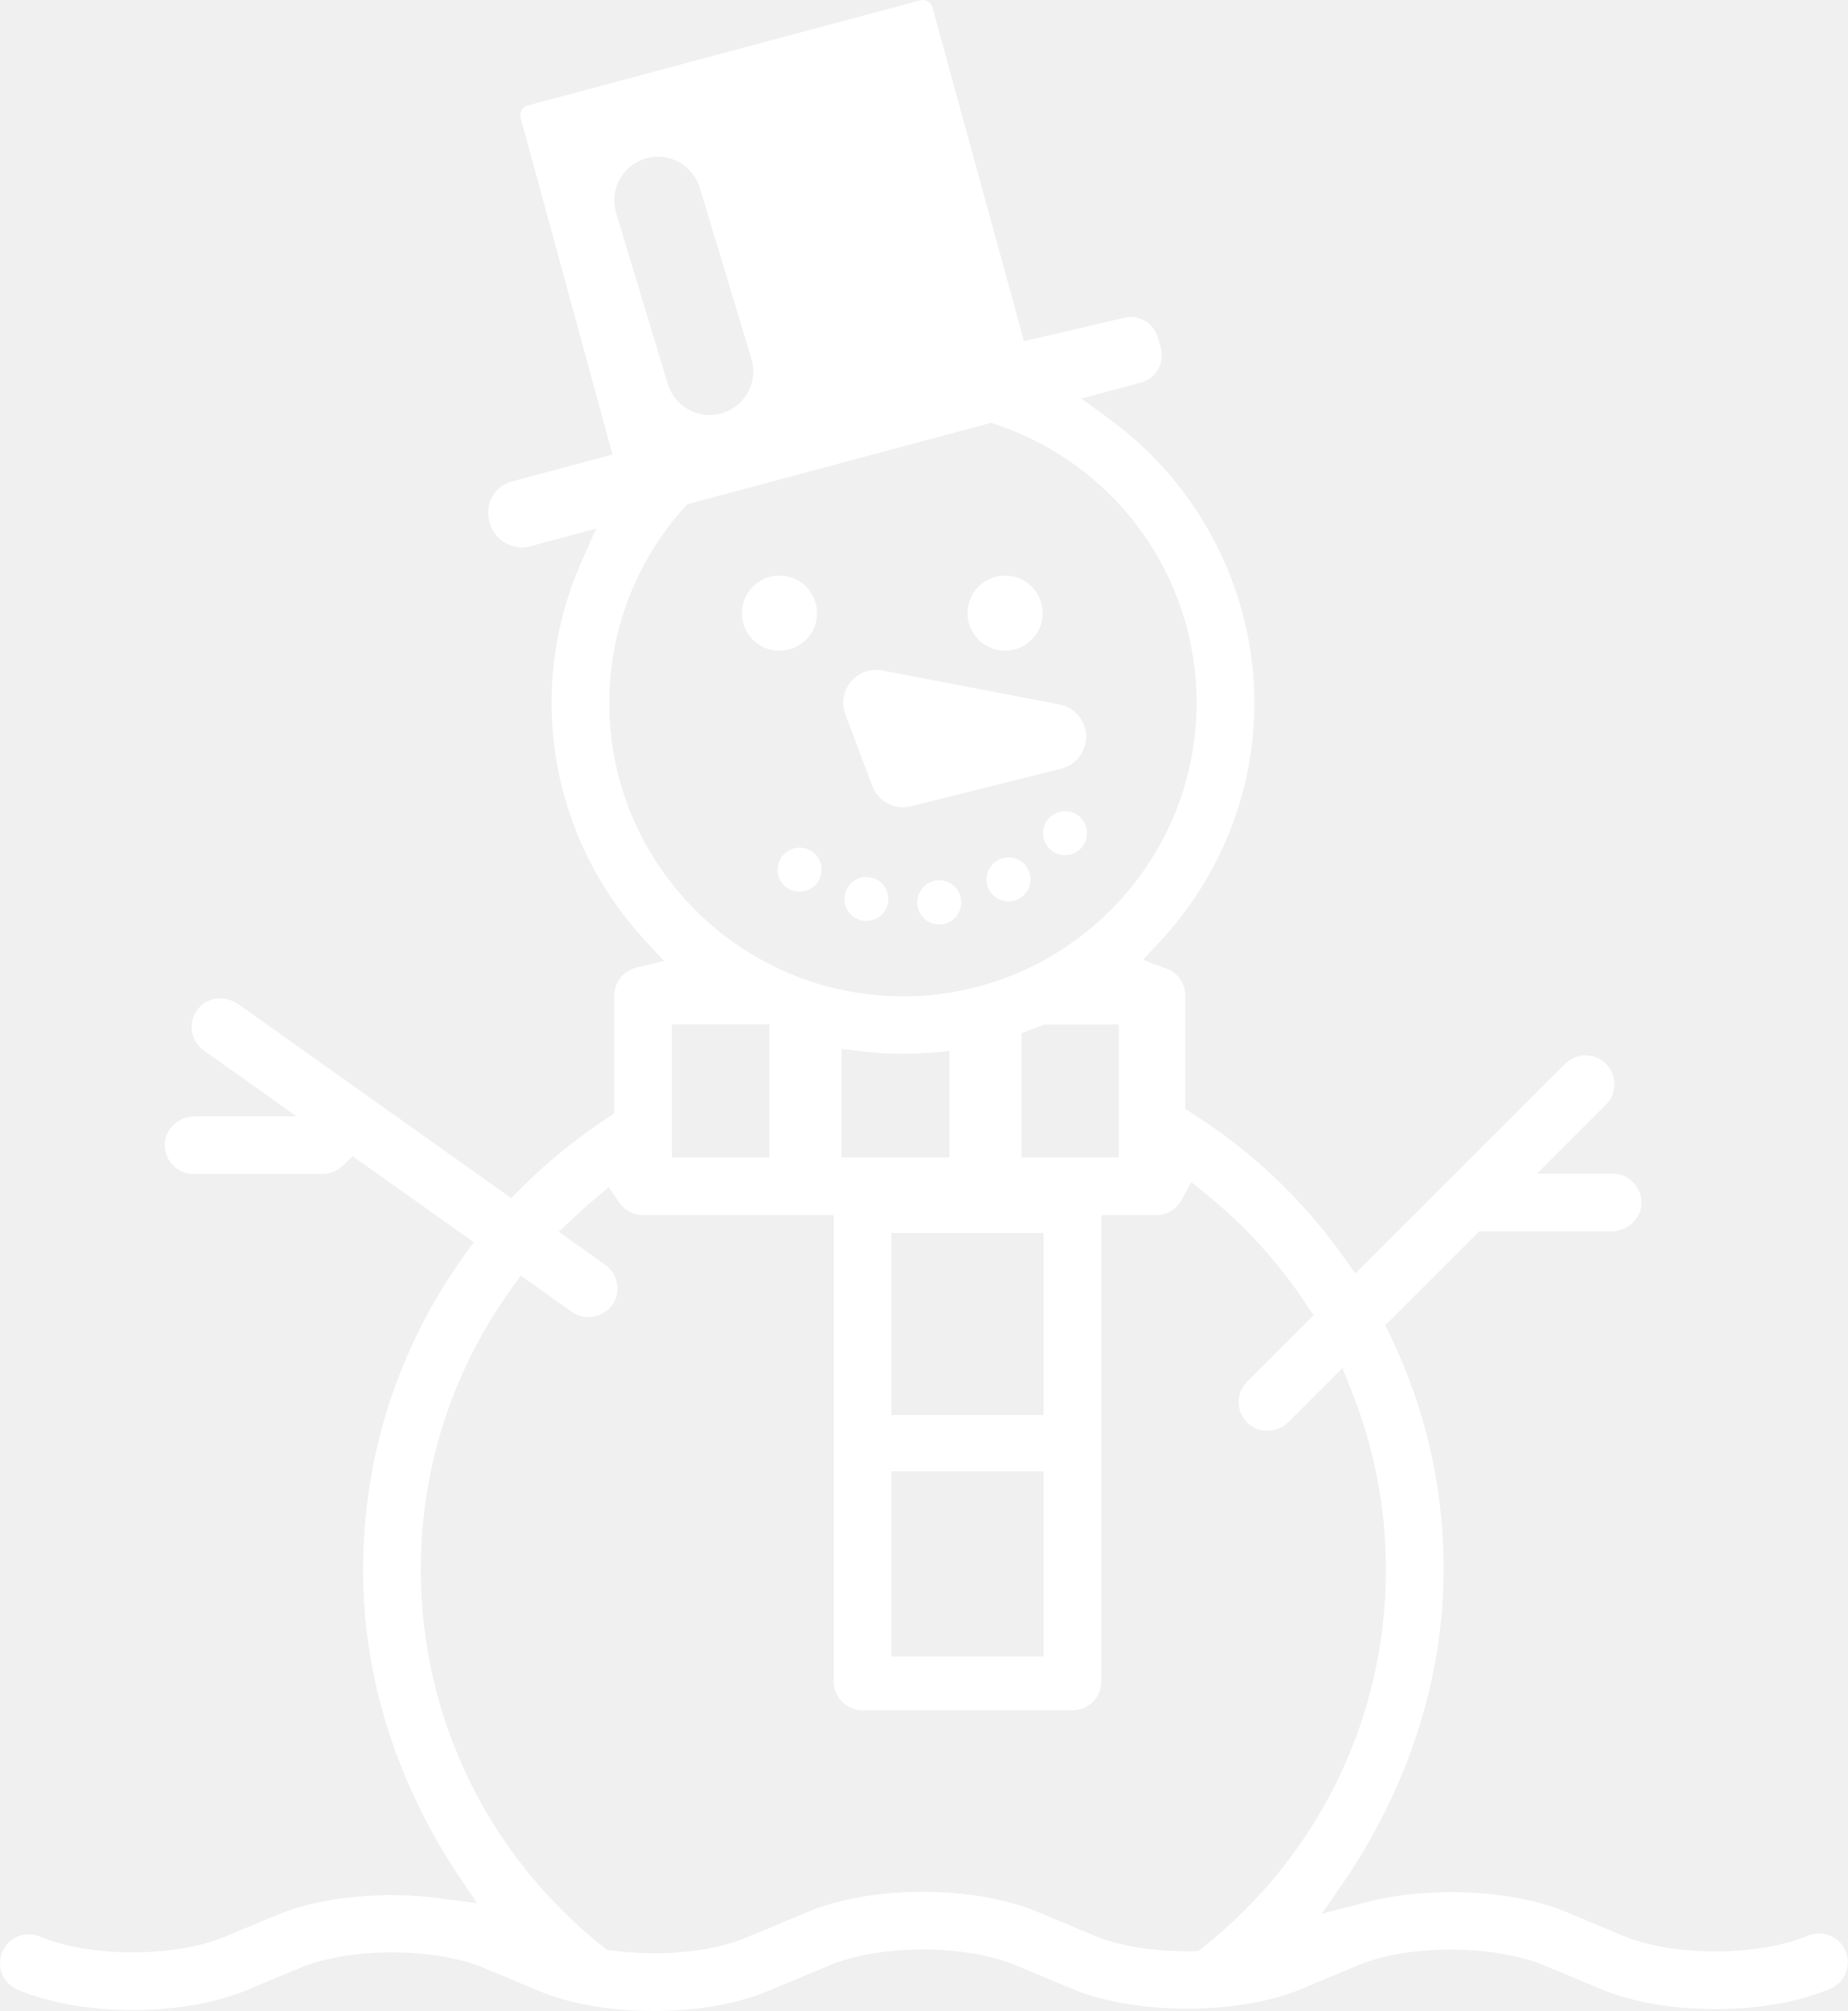
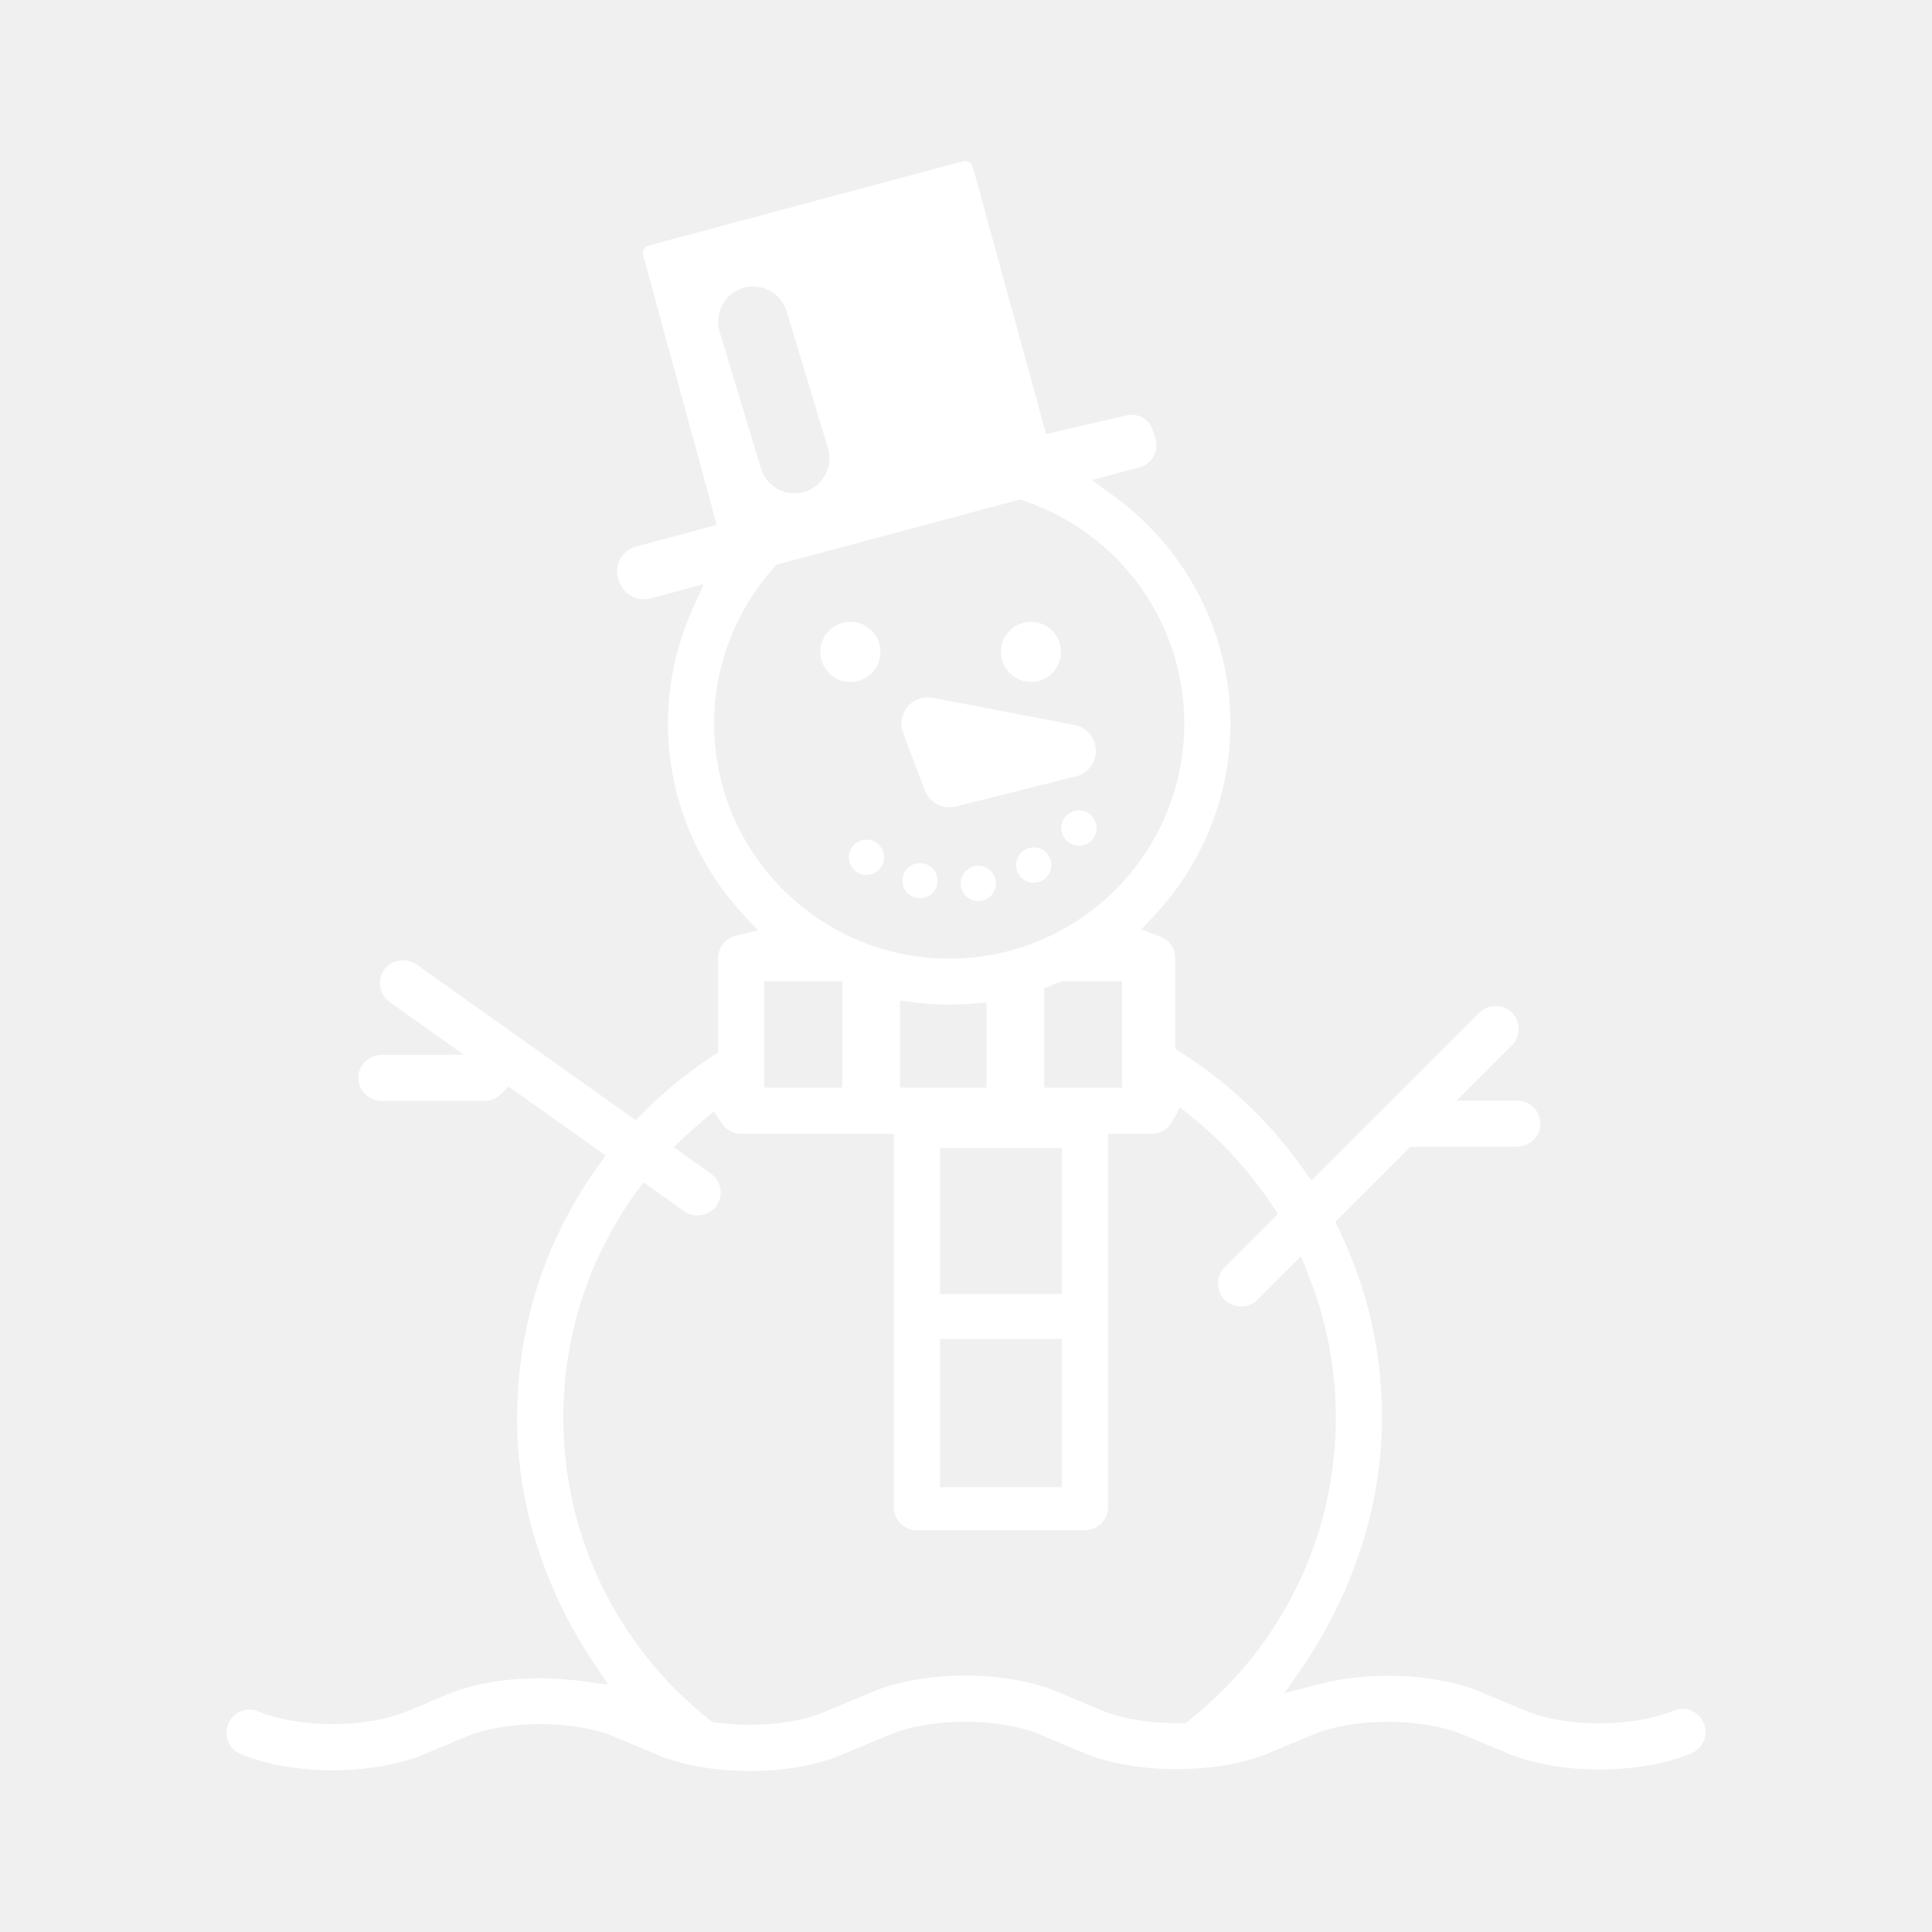
- <svg xmlns="http://www.w3.org/2000/svg" version="1.1" id="Desktop_1" x="0px" y="0px" viewBox="0 0 178.015 193.766" style="enable-background:new 0 0 178.015 193.766;" xml:space="preserve">
+ <svg xmlns="http://www.w3.org/2000/svg" version="1.1" id="Desktop_1" x="0px" y="0px" viewBox="-390 378 300 300" style="enable-background:new -390 378 300 300;" xml:space="preserve">
  <style type="text/css">
	.st0{fill:#FFFFFF;}
</style>
  <g>
    <g>
-       <path class="st0" d="M75.076,62.699c2.022,0,3.634-1.62,3.634-3.62    c0-2.001-1.612-3.62-3.634-3.62c-1.989,0-3.599,1.62-3.599,3.62    C71.477,61.079,73.087,62.699,75.076,62.699z" />
+       <path class="st0" d="M-257.974,483.895c2.609,0,4.689-2.09,4.689-4.671    s-2.08-4.671-4.689-4.671c-2.566,0-4.643,2.09-4.643,4.671    S-260.54,483.895-257.974,483.895z" />
    </g>
    <g>
-       <path class="st0" d="M96.84,62.699c1.989,0,3.603-1.62,3.603-3.62    c0-2.001-1.614-3.62-3.603-3.62c-2.022,0-3.632,1.62-3.632,3.62    C93.208,61.079,94.818,62.699,96.84,62.699z" />
+       <path class="st0" d="M-229.895,483.895c2.566,0,4.649-2.09,4.649-4.671    s-2.082-4.671-4.649-4.671c-2.609,0-4.686,2.09-4.686,4.671    S-232.503,483.895-229.895,483.895z" />
    </g>
    <g>
-       <path class="st0" d="M84.041,75.734c0.474,1.256,1.672,2.049,2.963,2.049    c0.255,0,0.514-0.031,0.772-0.096l14.464-3.628    c1.44-0.361,2.438-1.677,2.395-3.161c-0.041-1.485-1.11-2.742-2.568-3.021    L84.998,64.605c-1.131-0.217-2.281,0.192-3.019,1.071    c-0.739,0.877-0.945,2.084-0.541,3.158L84.041,75.734z" />
+       <path class="st0" d="M-246.407,500.714c0.612,1.62,2.157,2.644,3.823,2.644    c0.329,0,0.663-0.04,0.996-0.124l18.662-4.681    c1.858-0.466,3.145-2.163,3.09-4.078c-0.053-1.916-1.433-3.538-3.314-3.898    l-22.022-4.223c-1.459-0.28-2.943,0.248-3.896,1.381    c-0.953,1.132-1.219,2.689-0.698,4.074L-246.407,500.714z" />
    </g>
    <g>
-       <path class="st0" d="M96.141,82.878c-1.019,0.56-1.397,1.859-0.839,2.878    c0.381,0.7,1.12,1.1,1.86,1.1c0.34,0,0.699-0.08,1.019-0.26    c1.019-0.58,1.399-1.859,0.839-2.879C98.46,82.678,97.162,82.318,96.141,82.878z    " />
+       <path class="st0" d="M-230.796,509.93c-1.314,0.723-1.803,2.399-1.083,3.713    c0.491,0.903,1.446,1.419,2.4,1.419c0.438,0,0.901-0.103,1.314-0.335    c1.315-0.748,1.806-2.398,1.083-3.714    C-227.805,509.672-229.479,509.208-230.796,509.93z" />
    </g>
    <g>
-       <path class="st0" d="M100.979,78.92c-0.761,0.879-0.64,2.219,0.26,2.978    c0.379,0.34,0.878,0.5,1.358,0.5c0.599,0,1.198-0.259,1.618-0.74    c0.761-0.9,0.64-2.239-0.238-2.998    C103.077,77.902,101.739,78.022,100.979,78.92z" />
+       <path class="st0" d="M-224.554,504.824c-0.982,1.134-0.826,2.863,0.335,3.843    c0.489,0.438,1.133,0.645,1.753,0.645c0.773,0,1.546-0.335,2.088-0.954    c0.982-1.161,0.826-2.888-0.307-3.868    C-221.847,503.51-223.574,503.665-224.554,504.824z" />
    </g>
    <g>
-       <path class="st0" d="M82.991,88.694c0.16,0.02,0.32,0.04,0.48,0.04    c0.959,0,1.838-0.66,2.058-1.639c0.259-1.14-0.439-2.279-1.579-2.538    c-1.139-0.261-2.279,0.439-2.538,1.579    C81.133,87.275,81.853,88.414,82.991,88.694z" />
+       <path class="st0" d="M-247.762,517.434c0.207,0.025,0.413,0.052,0.62,0.052    c1.238,0,2.372-0.851,2.655-2.114c0.335-1.471-0.567-2.94-2.037-3.275    c-1.469-0.336-2.94,0.567-3.275,2.037    C-250.159,515.603-249.231,517.072-247.762,517.434z" />
    </g>
    <g>
-       <path class="st0" d="M77.016,85.915c0.679,0,1.358-0.319,1.759-0.919    c0.66-0.979,0.419-2.298-0.56-2.958c-0.959-0.66-2.278-0.399-2.937,0.56    c-0.66,0.979-0.4,2.298,0.559,2.958    C76.196,85.795,76.616,85.915,77.016,85.915z" />
+       <path class="st0" d="M-255.471,513.849c0.876,0,1.753-0.412,2.269-1.186    c0.851-1.263,0.541-2.965-0.723-3.816c-1.238-0.851-2.939-0.515-3.79,0.722    c-0.851,1.263-0.516,2.965,0.721,3.816    C-256.529,513.694-255.988,513.849-255.471,513.849z" />
    </g>
    <g>
-       <path class="st0" d="M90.206,84.836c-1.158,0.16-1.978,1.239-1.818,2.399    c0.14,1.059,1.059,1.838,2.098,1.838c0.101,0,0.2-0.02,0.3-0.02    c1.159-0.16,1.96-1.239,1.8-2.399C92.425,85.496,91.365,84.676,90.206,84.836    z" />
+       <path class="st0" d="M-238.454,512.457c-1.495,0.206-2.552,1.599-2.346,3.095    c0.18,1.366,1.366,2.372,2.707,2.372c0.13,0,0.258-0.025,0.387-0.025    c1.496-0.207,2.528-1.599,2.322-3.095    C-235.591,513.308-236.958,512.25-238.454,512.457z" />
    </g>
    <g>
-       <path class="st0" d="M37.752,188.121c3.253,0,6.507,0.506,8.929,1.52l5.213,2.184    c2.98,1.252,6.911,1.941,11.071,1.941c4.154,0,8.08-0.688,11.056-1.936    l5.928-2.478c4.845-2.02,13.028-2.02,17.873-0.005l5.45,2.283    c6.091,2.552,16.057,2.55,22.148-0.003l5.426-2.275    c0.619-0.256,1.305-0.485,2.047-0.683c4.93-1.314,11.735-1.021,15.828,0.679    l5.454,2.283c6.206,2.609,15.93,2.608,22.136,0.001    c0.684-0.288,1.216-0.824,1.497-1.511c0.28-0.687,0.277-1.443-0.01-2.127l0,0    c-0.288-0.687-0.826-1.22-1.515-1.5c-0.684-0.278-1.438-0.274-2.12,0.013    c-4.844,2.032-13.012,2.03-17.839-0.001l-5.459-2.287    c-5.164-2.15-13.106-2.526-19.31-0.918l-4.221,1.096l1.83-2.638    c6.329-9.125,10.016-19.937,9.911-31.041c-0.073-7.692-1.795-15.09-5.12-21.997    l-0.499-1.034l9.044-9.042l12.696,0c1.385,0,2.671-0.943,2.896-2.31    c0.286-1.739-1.054-3.249-2.741-3.249h-7.292l6.654-6.654    c0.525-0.525,0.814-1.223,0.814-1.965c0-0.743-0.289-1.44-0.814-1.966    c-1.082-1.082-2.846-1.082-3.931,0.001l-20.208,20.204l-1.109-1.559    c-3.934-5.532-8.821-10.183-14.528-13.822l-0.748-0.477V95.925    c0-1.152-0.715-2.182-1.794-2.584l-2.289-0.854l1.647-1.772    c5.86-6.305,9.088-14.473,9.088-23c0-10.725-5.211-20.937-13.94-27.318    l-2.727-1.994l5.735-1.537c1.485-0.398,2.347-1.946,1.903-3.418l-0.3-0.997    c-0.408-1.355-1.799-2.159-3.177-1.838l-9.684,2.26L89.83,0.724    c-0.067-0.252-0.229-0.462-0.457-0.593c-0.224-0.13-0.483-0.166-0.729-0.096    L50.845,10.164c-0.518,0.139-0.828,0.674-0.689,1.192l8.852,32.438l-9.703,2.602    c-1.614,0.433-2.586,2.074-2.191,3.697l0.053,0.216    c0.423,1.738,2.194,2.788,3.923,2.325l6.345-1.701l-1.378,3.098    c-1.936,4.355-2.918,8.96-2.918,13.685c0,8.452,3.184,16.569,8.965,22.854    l1.858,2.019l-2.667,0.648c-1.247,0.303-2.124,1.419-2.124,2.702v11.348    l-0.727,0.48c-2.979,1.967-5.747,4.223-8.225,6.706l-0.966,0.969L22.985,96.776    c-1.129-0.802-2.725-0.781-3.701,0.202c-1.242,1.25-1.025,3.259,0.351,4.237    l8.933,6.345h-9.757c-1.385,0-2.671,0.943-2.896,2.31    c-0.286,1.739,1.054,3.249,2.741,3.249h12.405c0.726,0,1.424-0.282,1.947-0.786    l0.965-0.931l11.667,8.287l-0.946,1.32c-6.875,9.602-10.243,21.047-9.645,32.905    c0.494,9.792,3.954,19.205,9.462,27.316l1.46,2.149l-3.576-0.47    c-5.581-0.737-11.597-0.119-15.706,1.603l-4.988,2.083    c-4.836,2.031-13.01,2.034-17.846,0.001c-0.685-0.288-1.44-0.291-2.127-0.009    c-0.687,0.281-1.224,0.812-1.511,1.496c-0.287,0.684-0.291,1.439-0.009,2.126    c0.28,0.687,0.812,1.224,1.496,1.511c6.206,2.607,15.932,2.609,22.143,0.004    l4.987-2.083C31.249,188.627,34.5,188.121,37.752,188.121z M63.001,188.205    c-1.371,0-2.758-0.09-4.102-0.276l-0.44-0.061l-0.347-0.277    c-11.168-8.899-17.573-22.152-17.573-36.363c0-9.739,3.004-19.08,8.688-27.012    l0.939-1.309l4.931,3.501c1.211,0.863,3.021,0.546,3.876-0.655    c0.43-0.604,0.598-1.341,0.474-2.072c-0.124-0.732-0.525-1.371-1.129-1.8    l-4.497-3.194l1.439-1.353c0.657-0.618,1.329-1.221,2.021-1.797l1.367-1.139    l1.004,1.469c0.521,0.762,1.379,1.216,2.296,1.216h18.369v44.932    c0,1.533,1.247,2.779,2.779,2.779h20.226c1.533,0,2.779-1.247,2.779-2.779    v-44.932h5.307c1.007,0,1.938-0.564,2.429-1.472l0.927-1.717l1.516,1.23    c3.7,3.004,6.907,6.54,9.534,10.51l0.729,1.102l-6.403,6.402    c-1.083,1.084-1.083,2.846,0,3.93c1.051,1.051,2.883,1.049,3.93,0l5.257-5.253    l0.908,2.284c2.177,5.478,3.282,11.241,3.282,17.131    c0,14.249-6.43,27.524-17.641,36.423l-0.428,0.34l-0.547,0.01    c-3.619,0.059-7.058-0.48-9.479-1.498l-5.457-2.287    c-6.208-2.58-15.941-2.58-22.152,0.003l-5.939,2.482    C69.546,187.678,66.317,188.205,63.001,188.205z M100.542,159.61H85.875v-17.848    h14.667V159.61z M100.542,136.351H85.875v-17.548l14.667-0.002V136.351z     M107.783,111.523h-9.37V99.564l1.422-0.555c0.15-0.055,0.301-0.11,0.448-0.173    l0.306-0.131h7.195V111.523z M91.469,111.523h-10.399v-10.464l1.813,0.22    c2.7,0.328,4.757,0.306,6.838,0.139l1.748-0.141V111.523z M74.124,111.523h-9.397    V98.704h9.397V111.523z M87.005,95.999c-15.61,0-28.31-12.688-28.31-28.284    c0-6.898,2.548-13.561,7.174-18.761l0.322-0.362l29.291-7.853l0.462,0.155    c11.565,3.87,19.335,14.649,19.335,26.821    C115.279,83.311,102.596,95.999,87.005,95.999z M68.358,39.991    c-1.841,0-3.497-1.232-4.029-2.994l-4.971-16.472    c-0.671-2.222,0.591-4.575,2.813-5.246l0.001-0.001    c2.22-0.669,4.575,0.593,5.246,2.814l4.971,16.473    c0.325,1.076,0.211,2.215-0.321,3.206c-0.532,0.99-1.417,1.714-2.493,2.039    C69.175,39.93,68.767,39.991,68.358,39.991z" />
+       <path class="st0" d="M-306.13,645.716c4.196,0,8.395,0.653,11.52,1.961l6.725,2.818    C-284.04,652.111-278.968,653-273.601,653c5.359,0,10.425-0.888,14.264-2.498    l7.648-3.198c6.251-2.606,16.809-2.606,23.061-0.006l7.032,2.946    c7.859,3.292,20.717,3.29,28.575-0.004l7.001-2.935    c0.798-0.33,1.684-0.626,2.641-0.882c6.36-1.695,15.141-1.318,20.422,0.876    l7.036,2.946c8.008,3.366,20.553,3.365,28.561,0.001    c0.883-0.371,1.569-1.063,1.932-1.95c0.362-0.887,0.358-1.861-0.013-2.744l0,0    c-0.372-0.886-1.066-1.574-1.955-1.936c-0.883-0.359-1.855-0.354-2.736,0.016    c-6.249,2.622-16.788,2.619-23.017-0.001l-7.043-2.951    c-6.662-2.773-16.91-3.26-24.914-1.184l-5.446,1.414l2.361-3.404    c8.165-11.773,12.923-25.723,12.787-40.05    c-0.095-9.924-2.316-19.469-6.606-28.381l-0.643-1.334l11.669-11.666l16.381,0    c1.787,0,3.447-1.217,3.737-2.98c0.369-2.244-1.36-4.192-3.536-4.192h-9.408    l8.584-8.585c0.678-0.678,1.05-1.578,1.05-2.535    c0-0.958-0.373-1.858-1.05-2.536c-1.396-1.396-3.671-1.395-5.072,0.001    l-26.073,26.067l-1.431-2.012c-5.075-7.137-11.381-13.138-18.745-17.834l-0.965-0.616    v-14.091c0-1.486-0.923-2.815-2.315-3.334l-2.954-1.102l2.125-2.286    c7.561-8.135,11.725-18.673,11.725-29.675c0-13.837-6.723-27.013-17.985-35.246    l-3.519-2.573l7.4-1.984c1.916-0.514,3.028-2.51,2.455-4.409l-0.388-1.286    c-0.527-1.748-2.321-2.786-4.099-2.371l-12.494,2.915l-11.377-41.479    c-0.087-0.325-0.296-0.596-0.589-0.764c-0.289-0.167-0.623-0.214-0.941-0.124    l-48.769,13.068c-0.669,0.179-1.068,0.869-0.889,1.538l11.421,41.852    l-12.519,3.357c-2.082,0.558-3.337,2.676-2.827,4.77l0.068,0.279    c0.546,2.243,2.831,3.597,5.061,2.999l8.186-2.194l-1.778,3.997    c-2.498,5.619-3.765,11.56-3.765,17.656c0,10.905,4.108,21.378,11.567,29.487    l2.397,2.605l-3.441,0.836c-1.608,0.391-2.741,1.831-2.741,3.486v14.641    l-0.938,0.619c-3.844,2.538-7.414,5.449-10.612,8.652l-1.247,1.25l-33.889-24.08    c-1.457-1.035-3.515-1.007-4.775,0.261c-1.602,1.613-1.322,4.205,0.452,5.467    l11.525,8.187h-12.589c-1.787,0-3.447,1.217-3.737,2.98    c-0.369,2.244,1.36,4.192,3.536,4.192h16.006c0.937,0,1.838-0.364,2.512-1.014    l1.246-1.202l15.053,10.692l-1.22,1.703    c-8.87,12.389-13.215,27.155-12.444,42.454    c0.637,12.634,5.102,24.778,12.209,35.243l1.883,2.773l-4.613-0.606    c-7.201-0.951-14.963-0.154-20.264,2.068l-6.436,2.688    c-6.239,2.621-16.786,2.624-23.025,0.001c-0.884-0.371-1.858-0.375-2.744-0.012    c-0.887,0.363-1.579,1.048-1.95,1.93c-0.37,0.883-0.375,1.857-0.012,2.743    c0.362,0.887,1.048,1.579,1.931,1.949c8.008,3.364,20.555,3.367,28.569,0.005    l6.435-2.688C-314.521,646.37-310.326,645.716-306.13,645.716z M-273.553,645.824    c-1.77,0-3.558-0.116-5.292-0.356l-0.568-0.078l-0.447-0.357    c-14.409-11.481-22.673-28.581-22.673-46.916c0-12.566,3.876-24.617,11.209-34.851    l1.211-1.689l6.361,4.516c1.563,1.113,3.898,0.704,5.001-0.845    c0.555-0.78,0.772-1.73,0.612-2.674c-0.16-0.945-0.677-1.77-1.457-2.323    l-5.802-4.121l1.857-1.746c0.848-0.797,1.714-1.575,2.607-2.319l1.763-1.47    l1.296,1.895c0.673,0.983,1.78,1.569,2.962,1.569h23.7v57.972    c0,1.977,1.608,3.586,3.586,3.586h26.096c1.977,0,3.586-1.608,3.586-3.586    v-57.972h6.847c1.3,0,2.5-0.728,3.133-1.899l1.197-2.216l1.956,1.587    c4.773,3.875,8.912,8.438,12.301,13.561l0.941,1.422l-8.261,8.259    c-1.397,1.398-1.397,3.673,0,5.071c1.356,1.356,3.719,1.354,5.071,0l6.782-6.777    l1.171,2.947c2.809,7.068,4.234,14.503,4.234,22.102    c0,18.384-8.296,35.512-22.761,46.993l-0.552,0.439l-0.706,0.013    c-4.669,0.076-9.106-0.62-12.229-1.933l-7.041-2.951    c-8.01-3.329-20.567-3.329-28.581,0.004l-7.663,3.203    C-265.11,645.144-269.275,645.824-273.553,645.824z M-225.118,608.932h-18.924v-23.028    h18.924V608.932z M-225.118,578.922h-18.924v-22.64l18.924-0.002V578.922z     M-215.776,546.888h-12.09v-15.43l1.835-0.717    c0.194-0.071,0.388-0.142,0.578-0.223l0.394-0.169h9.283V546.888z     M-236.824,546.888h-13.417v-13.501l2.339,0.284    c3.483,0.423,6.138,0.394,8.823,0.179l2.255-0.182V546.888z M-259.203,546.888    H-271.327v-16.539h12.125V546.888z M-242.583,526.859    c-20.14,0-36.525-16.371-36.525-36.493c0-8.899,3.287-17.496,9.256-24.206    l0.415-0.467l37.791-10.132l0.596,0.2c14.921,4.993,24.946,18.901,24.946,34.605    C-206.104,510.488-222.468,526.859-242.583,526.859z M-266.643,454.597    c-2.375,0-4.512-1.589-5.198-3.863l-6.413-21.252    c-0.865-2.866,0.762-5.903,3.63-6.768l0.001-0.001    c2.864-0.863,5.903,0.766,6.768,3.631l6.413,21.253    c0.419,1.388,0.272,2.858-0.414,4.136c-0.686,1.277-1.829,2.212-3.217,2.631    C-265.588,454.518-266.115,454.597-266.643,454.597z" />
    </g>
  </g>
</svg>
